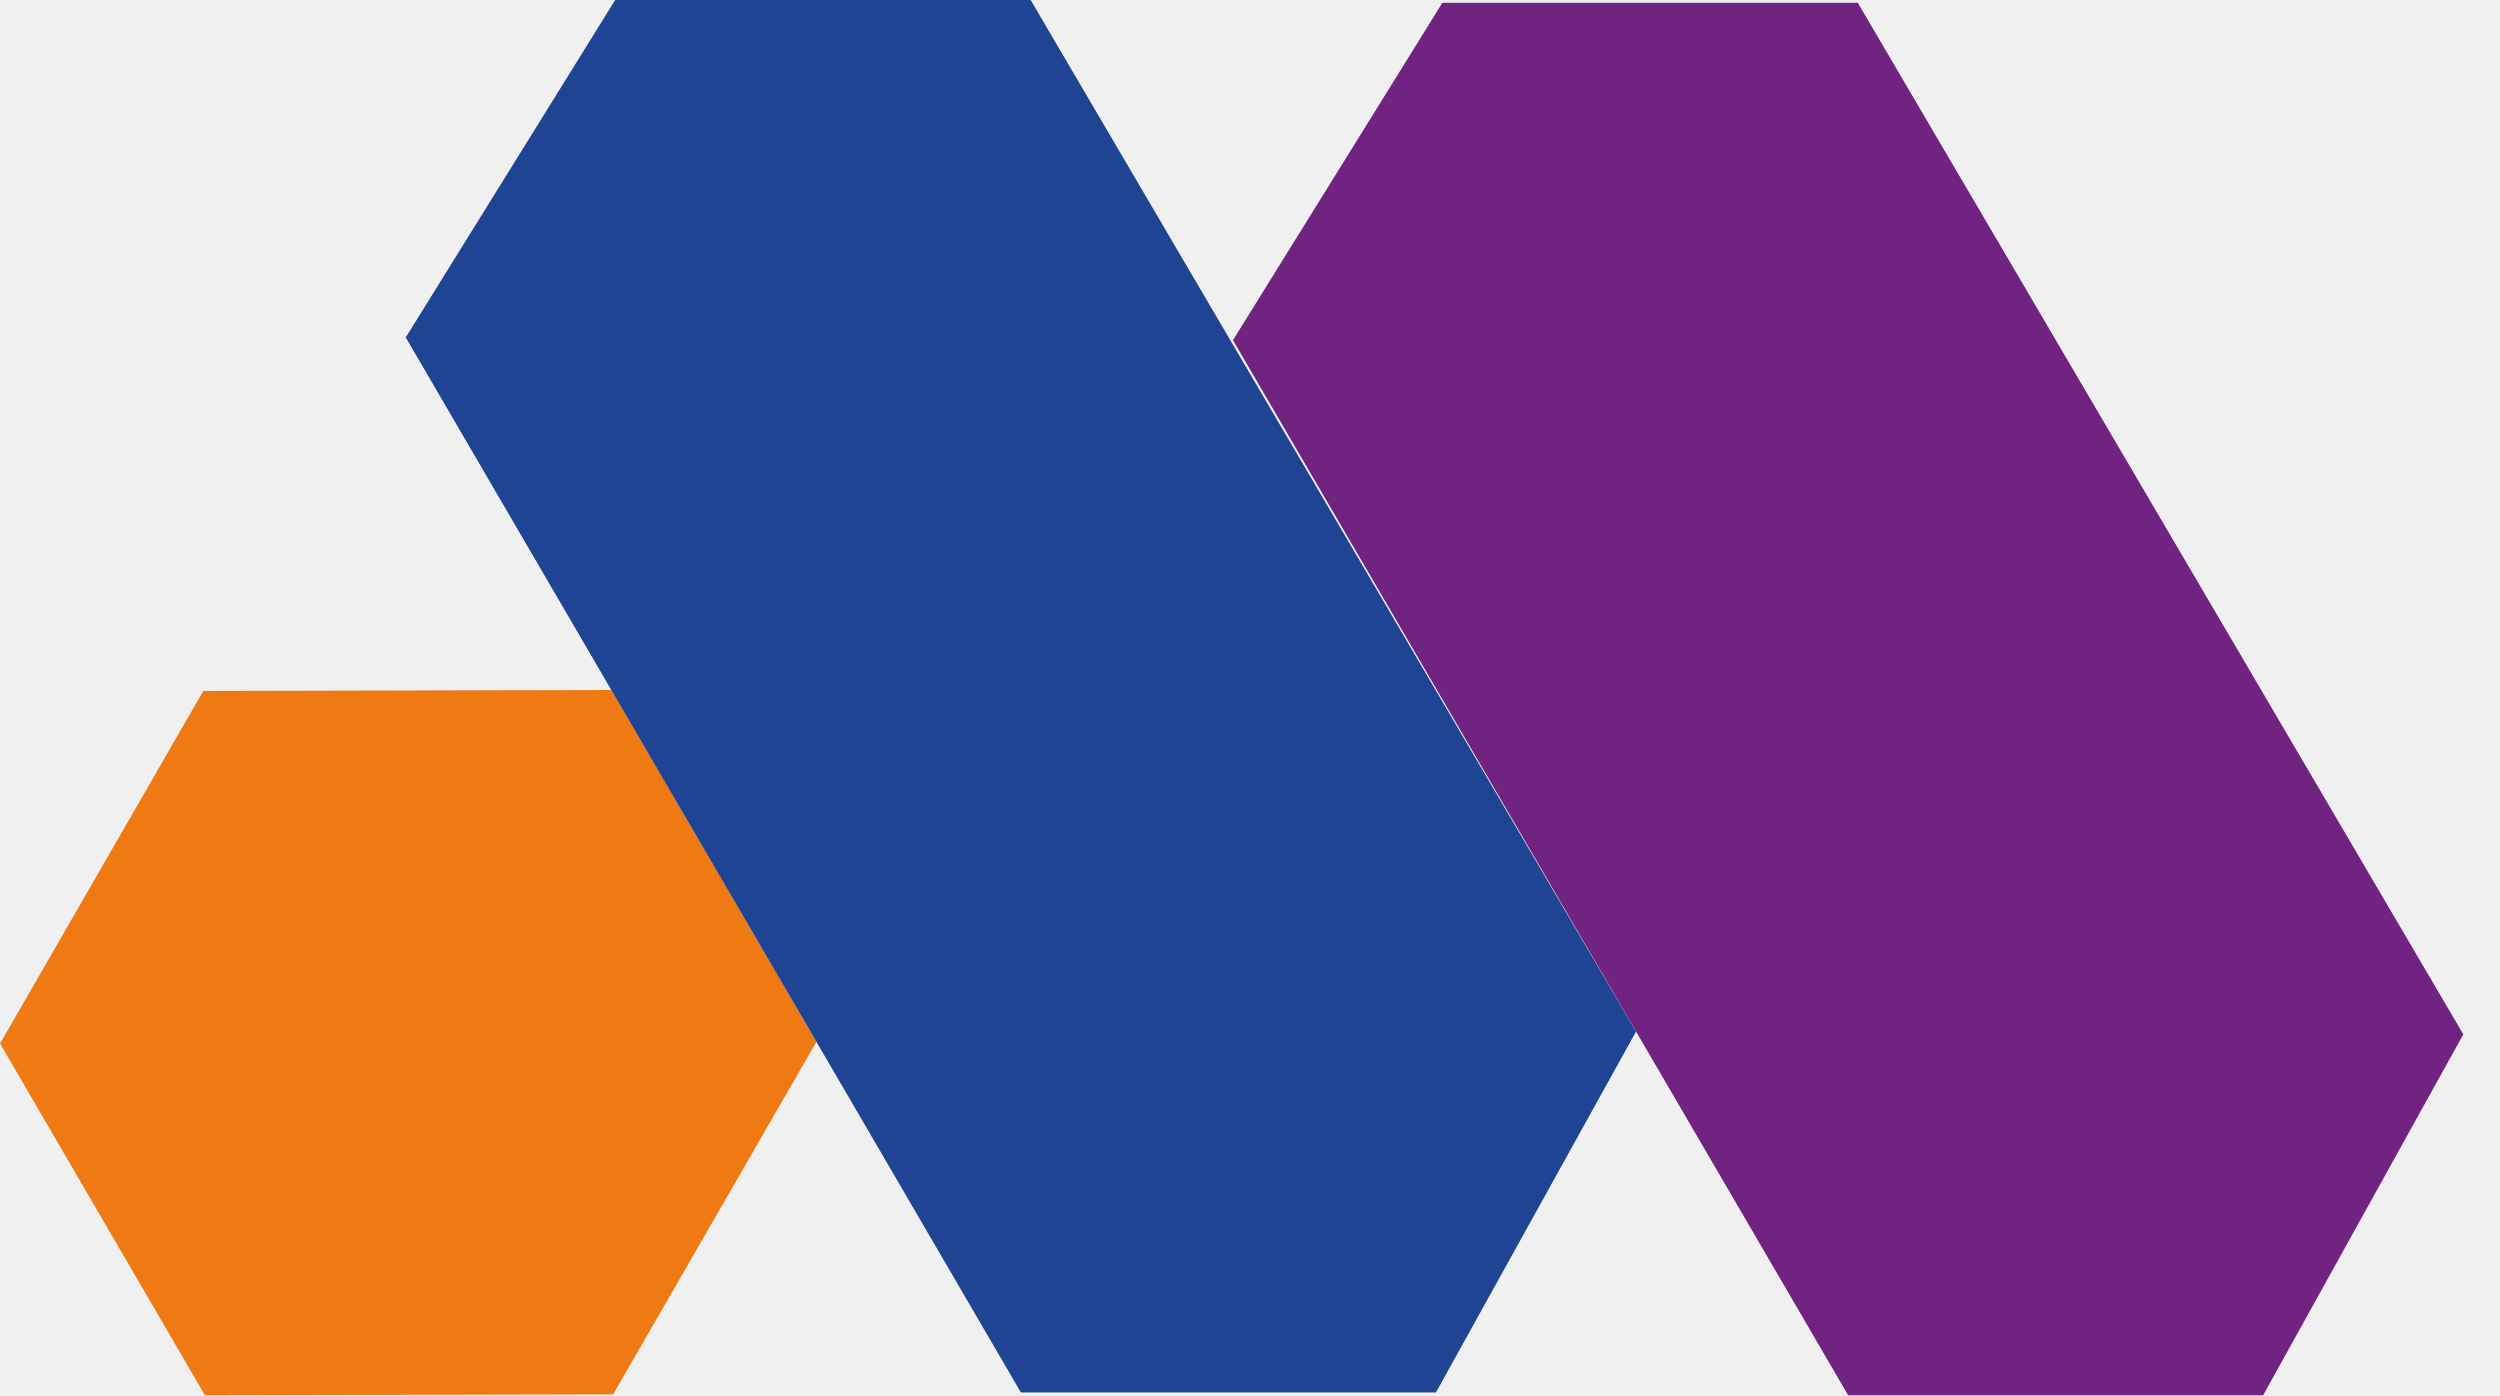
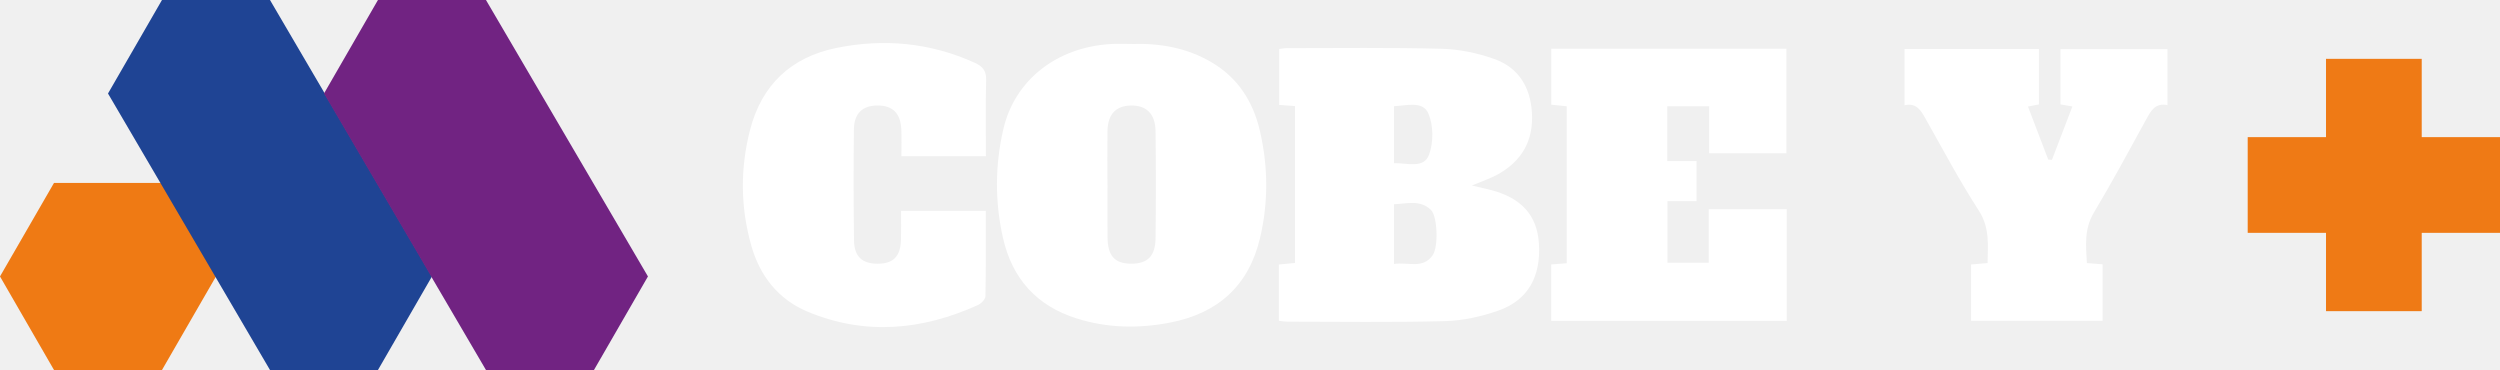
- <svg xmlns="http://www.w3.org/2000/svg" width="43" height="24" viewBox="0 0 43 24" fill="none">
-   <path d="M10.546 23.983L3.525 23.999L0.001 17.949L3.497 11.884L10.518 11.868L14.043 17.918L10.546 23.983Z" fill="#EF7A14" />
-   <path d="M6.979 5.804L10.581 0H17.727L28.14 17.743L24.698 23.95H17.559L6.979 5.804Z" fill="#1F4494" />
-   <path d="M21.207 5.851L24.809 0.048H31.954L42.369 17.791L38.926 23.998H31.788L21.207 5.851Z" fill="#712382" />
+ <svg xmlns="http://www.w3.org/2000/svg" id="Capa_2" viewBox="0 0 978.21 144.77">
+   <defs>
+     <style>
+       .cls-1 {
+         fill: #712382;
+       }
+ 
+       .cls-2 {
+         fill: #fff;
+       }
+ 
+       .cls-3 {
+         fill: #1f4494;
+       }
+ 
+       .cls-4 {
+         fill: #ef7a15;
+       }
+ 
+       .cls-5 {
+         fill: #ef7a14;
+       }
+     </style>
+   </defs>
+   <g id="Capa_1-2" data-name="Capa_1">
+     <g>
+       <polygon class="cls-5" points="63.38 71.58 21.13 71.58 0 108.17 21.13 144.77 63.38 144.77 84.51 108.17 63.38 71.58" />
+       <polygon class="cls-3" points="105.64 0 63.38 0 42.26 36.59 105.64 144.77 147.89 144.77 169.02 108.17 105.64 0" />
+       <polygon class="cls-1" points="190.15 0 147.89 0 126.77 36.59 190.15 144.77 232.41 144.77 253.53 108.17 190.15 0" />
+     </g>
+     <g>
+       <g>
+         <path class="cls-2" d="M506.72,41.51c-2.19-.16-3.99-.3-6.2-.46v-21.88c.98-.12,1.93-.33,2.87-.33,20.29,0,40.59-.28,60.87.25,6.83.18,13.87,1.68,20.33,3.95,9.5,3.35,14.22,10.93,14.83,21.05.67,10.96-3.97,18.95-13.43,24.19-2.72,1.5-5.73,2.47-10.07,4.3,3.27.78,5.34,1.24,7.39,1.76,11.95,3.06,18.11,9.88,18.84,20.83.87,13.02-4.26,22.31-15.89,26.37-6.64,2.32-13.86,3.93-20.86,4.11-20.61.54-41.25.22-61.87.21-.96,0-1.92-.2-3.12-.33v-22.03c2.2-.21,4.13-.4,6.31-.61v-61.38ZM545.44,103.3c5.49-.88,11.26,2.09,15.13-3.41,2.33-3.32,1.91-15.28-.68-17.77-4.25-4.09-9.42-2.39-14.45-2.2v23.38ZM545.46,63.84c5.23-.08,11.62,2.23,13.69-3.27,1.79-4.78,1.76-11.44-.22-16.1-2.17-5.12-8.49-3.14-13.47-2.91v22.28Z" />
+         <path class="cls-2" d="M442.79,17.22c11-.37,21.53,1.45,31.17,7.09,10.42,6.1,16.36,15.43,19.02,26.91,3.24,13.98,3.35,28.07.02,42.04-4.45,18.64-16.52,29.35-35.19,32.97-12.31,2.38-24.51,2.16-36.51-1.62-15.64-4.92-25.22-15.54-28.84-31.48-3.21-14.17-3.14-28.41.12-42.55,4.43-19.25,20.94-32.18,42.22-33.36,2.65-.15,5.32-.02,7.99-.02ZM433.35,72.37c0,6.82-.05,13.65.01,20.47.07,7.26,2.78,10.27,9.12,10.34,6.45.07,9.59-2.89,9.67-9.91.17-13.98.17-27.96,0-41.94-.08-6.79-3.61-10.19-9.72-10.04-5.91.14-9,3.48-9.09,10.12-.1,6.99-.02,13.98-.01,20.97Z" />
+         <path class="cls-2" d="M606.96,125.56v-22.08c2.05-.16,3.84-.31,6.07-.48v-61.41c-1.83-.19-3.74-.39-6.04-.63v-21.89h92.01v40.89h-30.24v-18.38h-16.38v21.44h11.45v15.67h-11.38v24.11h16.15v-20.95h30.52v43.71h-92.15Z" />
+         <path class="cls-2" d="M385.76,61.12h-33.06c0-3.6.13-7.03-.03-10.44-.29-6.35-3.35-9.39-9.24-9.4-5.88-.02-9.23,3.03-9.31,9.31-.17,14.48-.15,28.97.04,43.45.08,6.38,3.21,9.17,9.3,9.15,6.07-.02,8.88-2.85,9.08-9.31.11-3.64.02-7.28.02-11.36h33.16c0,11.18.09,22.28-.13,33.37-.02,1.2-1.66,2.89-2.95,3.47-21.86,9.88-44.2,11.99-66.69,2.57-11.38-4.77-18.6-13.94-21.95-25.72-4.27-15-4.42-30.23-.52-45.37,4.55-17.67,16.11-28.48,33.79-32.08,18.52-3.77,36.69-2.1,54.1,5.79,3.07,1.39,4.59,3.09,4.49,6.74-.26,9.78-.09,19.56-.09,29.86Z" />
+         <path class="cls-2" d="M816.57,102.93c2.14.17,3.93.31,6.14.49v22.11h-51.46v-22.04c2.16-.19,4.09-.35,6.45-.56.13-7.16.9-13.85-3.45-20.57-7.49-11.57-13.97-23.8-20.76-35.82-1.84-3.26-3.52-6.41-8.28-5.35v-22.01h52.58v21.68c-1.19.23-2.42.48-4.27.84,2.68,7.02,5.3,13.88,7.92,20.74l1.46.09c2.62-6.85,5.24-13.69,7.99-20.87-1.8-.31-3.17-.55-4.66-.81v-21.63h41.86v21.91c-4.78-.96-6.44,2.19-8.26,5.49-6.72,12.24-13.34,24.56-20.51,36.54-3.85,6.42-3.15,12.92-2.75,19.77Z" />
+       </g>
+       <polygon class="cls-4" points="978.21 53.66 947.58 53.66 947.58 23.02 910.13 23.02 910.13 53.66 879.49 53.66 879.49 91.11 910.13 91.11 910.13 121.75 947.58 121.75 947.58 91.11 978.21 91.11 978.21 53.66" />
+     </g>
+   </g>
</svg>
